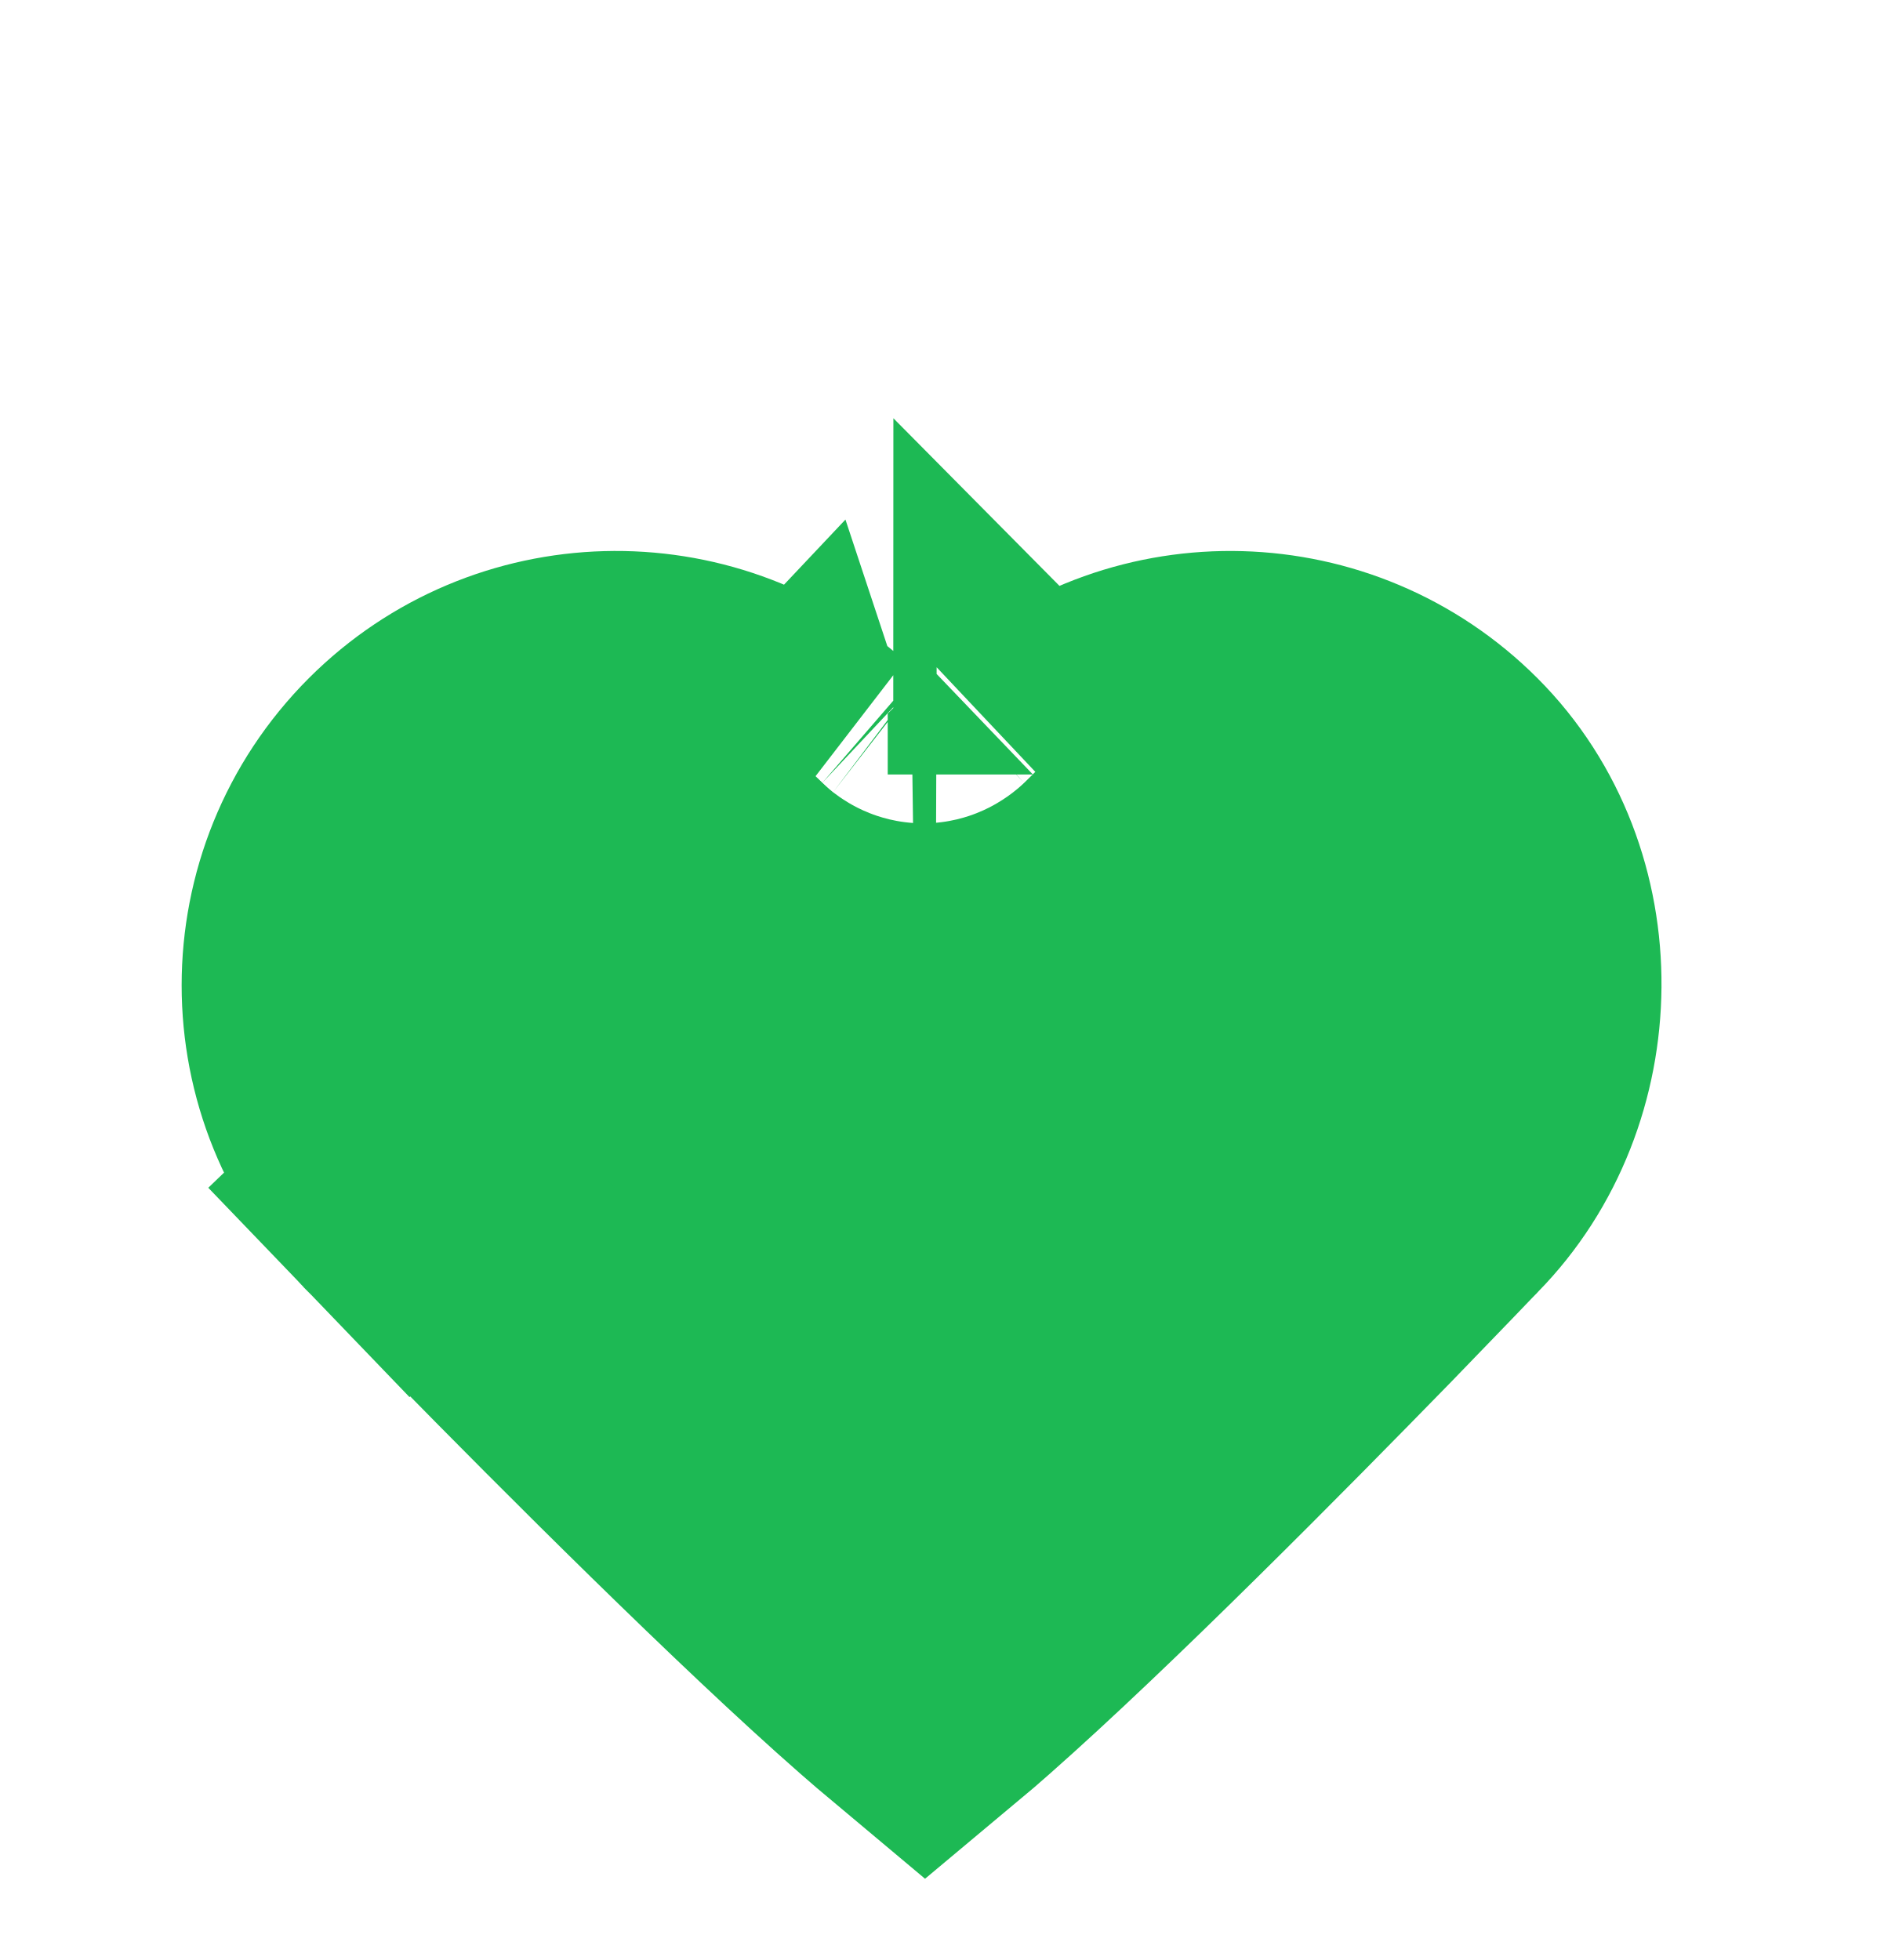
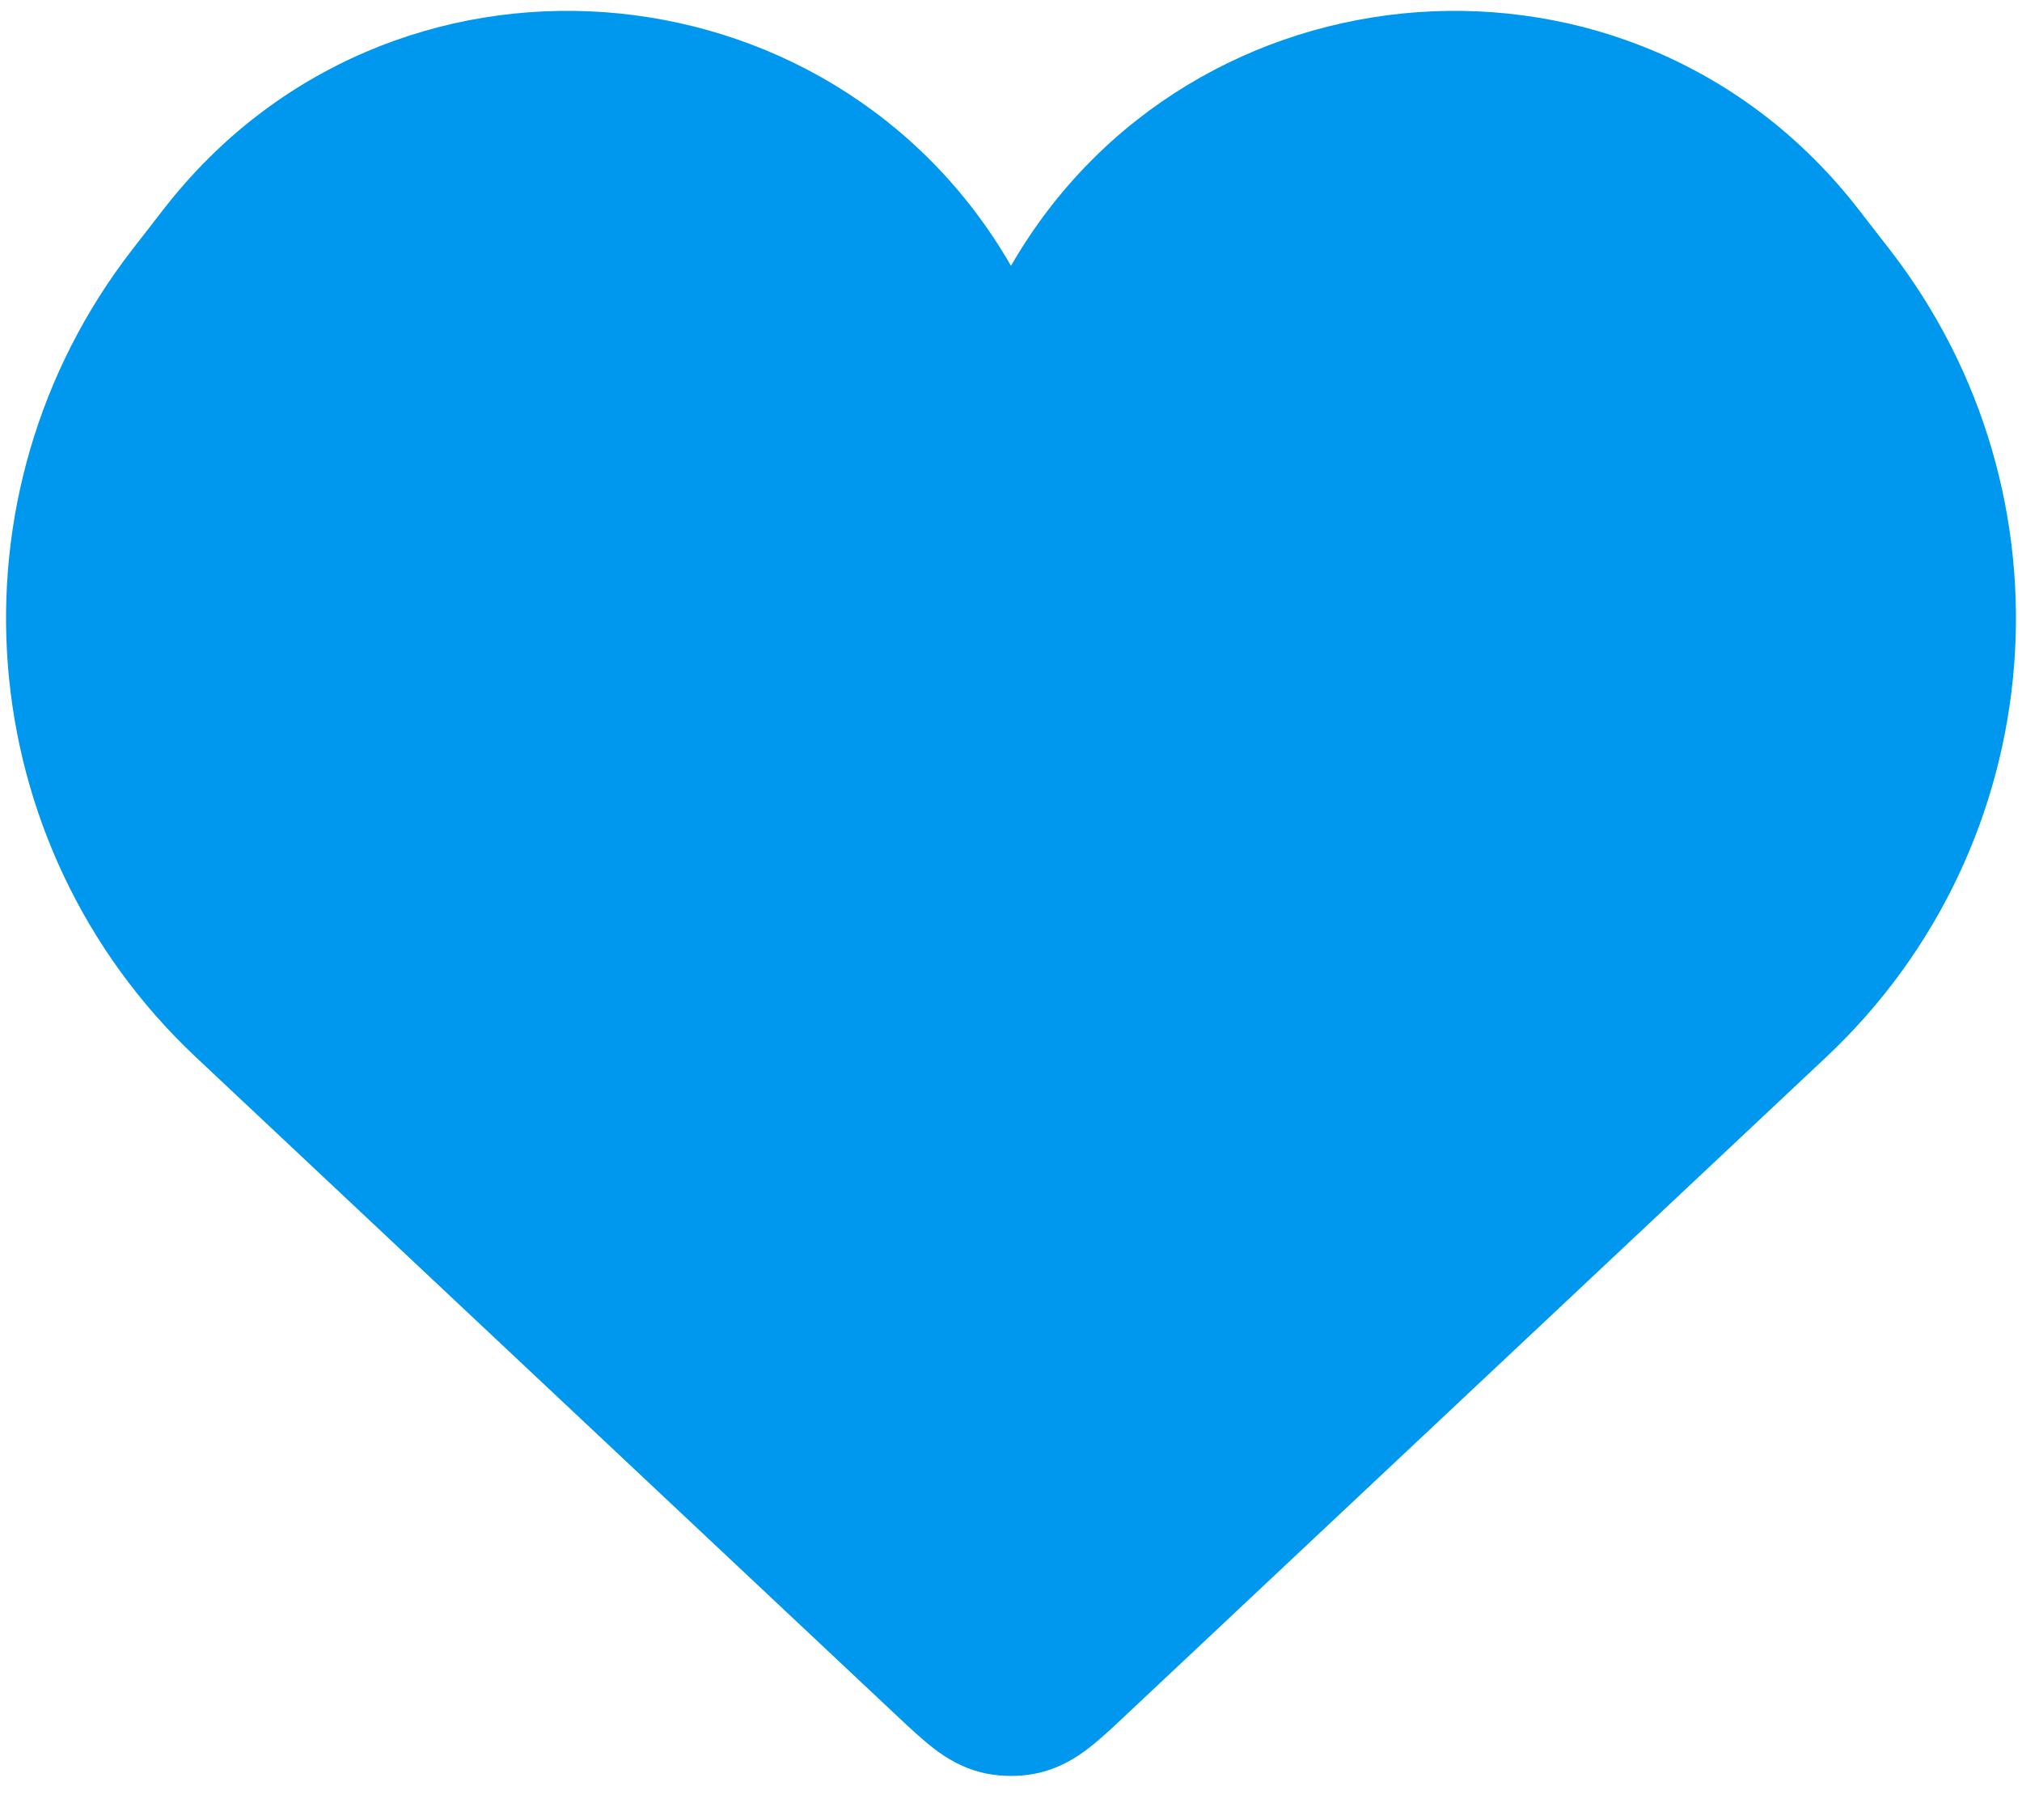
- <svg xmlns="http://www.w3.org/2000/svg" width="26" height="27" viewBox="0 0 26 27" fill="none">
-   <path d="M5.697 16.418L5.683 16.404L5.669 16.39C4.113 14.834 4.113 12.312 5.669 10.756C7.168 9.257 9.567 9.203 11.13 10.594C11.127 10.592 11.126 10.59 11.126 10.59C11.125 10.591 11.142 10.607 11.204 10.668L11.205 10.669C11.228 10.692 11.276 10.74 11.325 10.786C11.347 10.805 11.403 10.857 11.475 10.913C11.508 10.938 11.587 10.999 11.696 11.063C11.75 11.095 11.848 11.15 11.978 11.201C12.084 11.243 12.354 11.342 12.716 11.342C13.078 11.342 13.348 11.243 13.454 11.201C13.584 11.15 13.682 11.095 13.736 11.063C13.845 10.999 13.925 10.938 13.957 10.913C14.03 10.857 14.086 10.805 14.107 10.786C14.156 10.74 14.204 10.692 14.228 10.669L14.228 10.668C14.29 10.607 14.307 10.591 14.306 10.59C14.306 10.59 14.306 10.591 14.304 10.593C15.867 9.203 18.265 9.258 19.763 10.756C21.288 12.281 21.237 14.892 19.752 16.401L19.741 16.412L19.73 16.424L19.73 16.424L19.729 16.425L19.725 16.429L19.71 16.445L19.648 16.509C19.594 16.566 19.515 16.649 19.412 16.755C19.208 16.967 18.915 17.271 18.56 17.637C17.848 18.367 16.893 19.339 15.911 20.308C14.924 21.283 13.931 22.234 13.139 22.933C12.996 23.059 12.865 23.173 12.744 23.274C12.621 23.171 12.487 23.056 12.341 22.928C11.543 22.229 10.542 21.277 9.547 20.303C8.557 19.334 7.594 18.362 6.877 17.631C6.518 17.266 6.223 16.962 6.017 16.749C5.914 16.643 5.833 16.56 5.779 16.503L5.717 16.439L5.701 16.423L5.698 16.419L5.697 16.418L5.697 16.418L4.255 17.804L5.697 16.418Z" fill="#1DB954" stroke="#1DB954" stroke-width="4" />
+ <svg xmlns="http://www.w3.org/2000/svg" width="20" height="18" viewBox="0 0 20 18" fill="none">
+   <path d="M18.381 2.068C16.155 -0.801 11.77 -0.443 10 2.629C8.23 -0.443 3.845 -0.801 1.619 2.068L1.31 2.466C-0.573 4.893 -0.301 8.352 1.937 10.455L8.907 17.003C9.012 17.101 9.125 17.207 9.233 17.29C9.356 17.385 9.529 17.495 9.759 17.541C9.918 17.572 10.082 17.572 10.241 17.541C10.471 17.495 10.644 17.385 10.767 17.29C10.875 17.207 10.989 17.101 11.093 17.003L18.063 10.455C20.301 8.352 20.573 4.892 18.69 2.466L18.381 2.068Z" fill="#0098EE" />
</svg>
